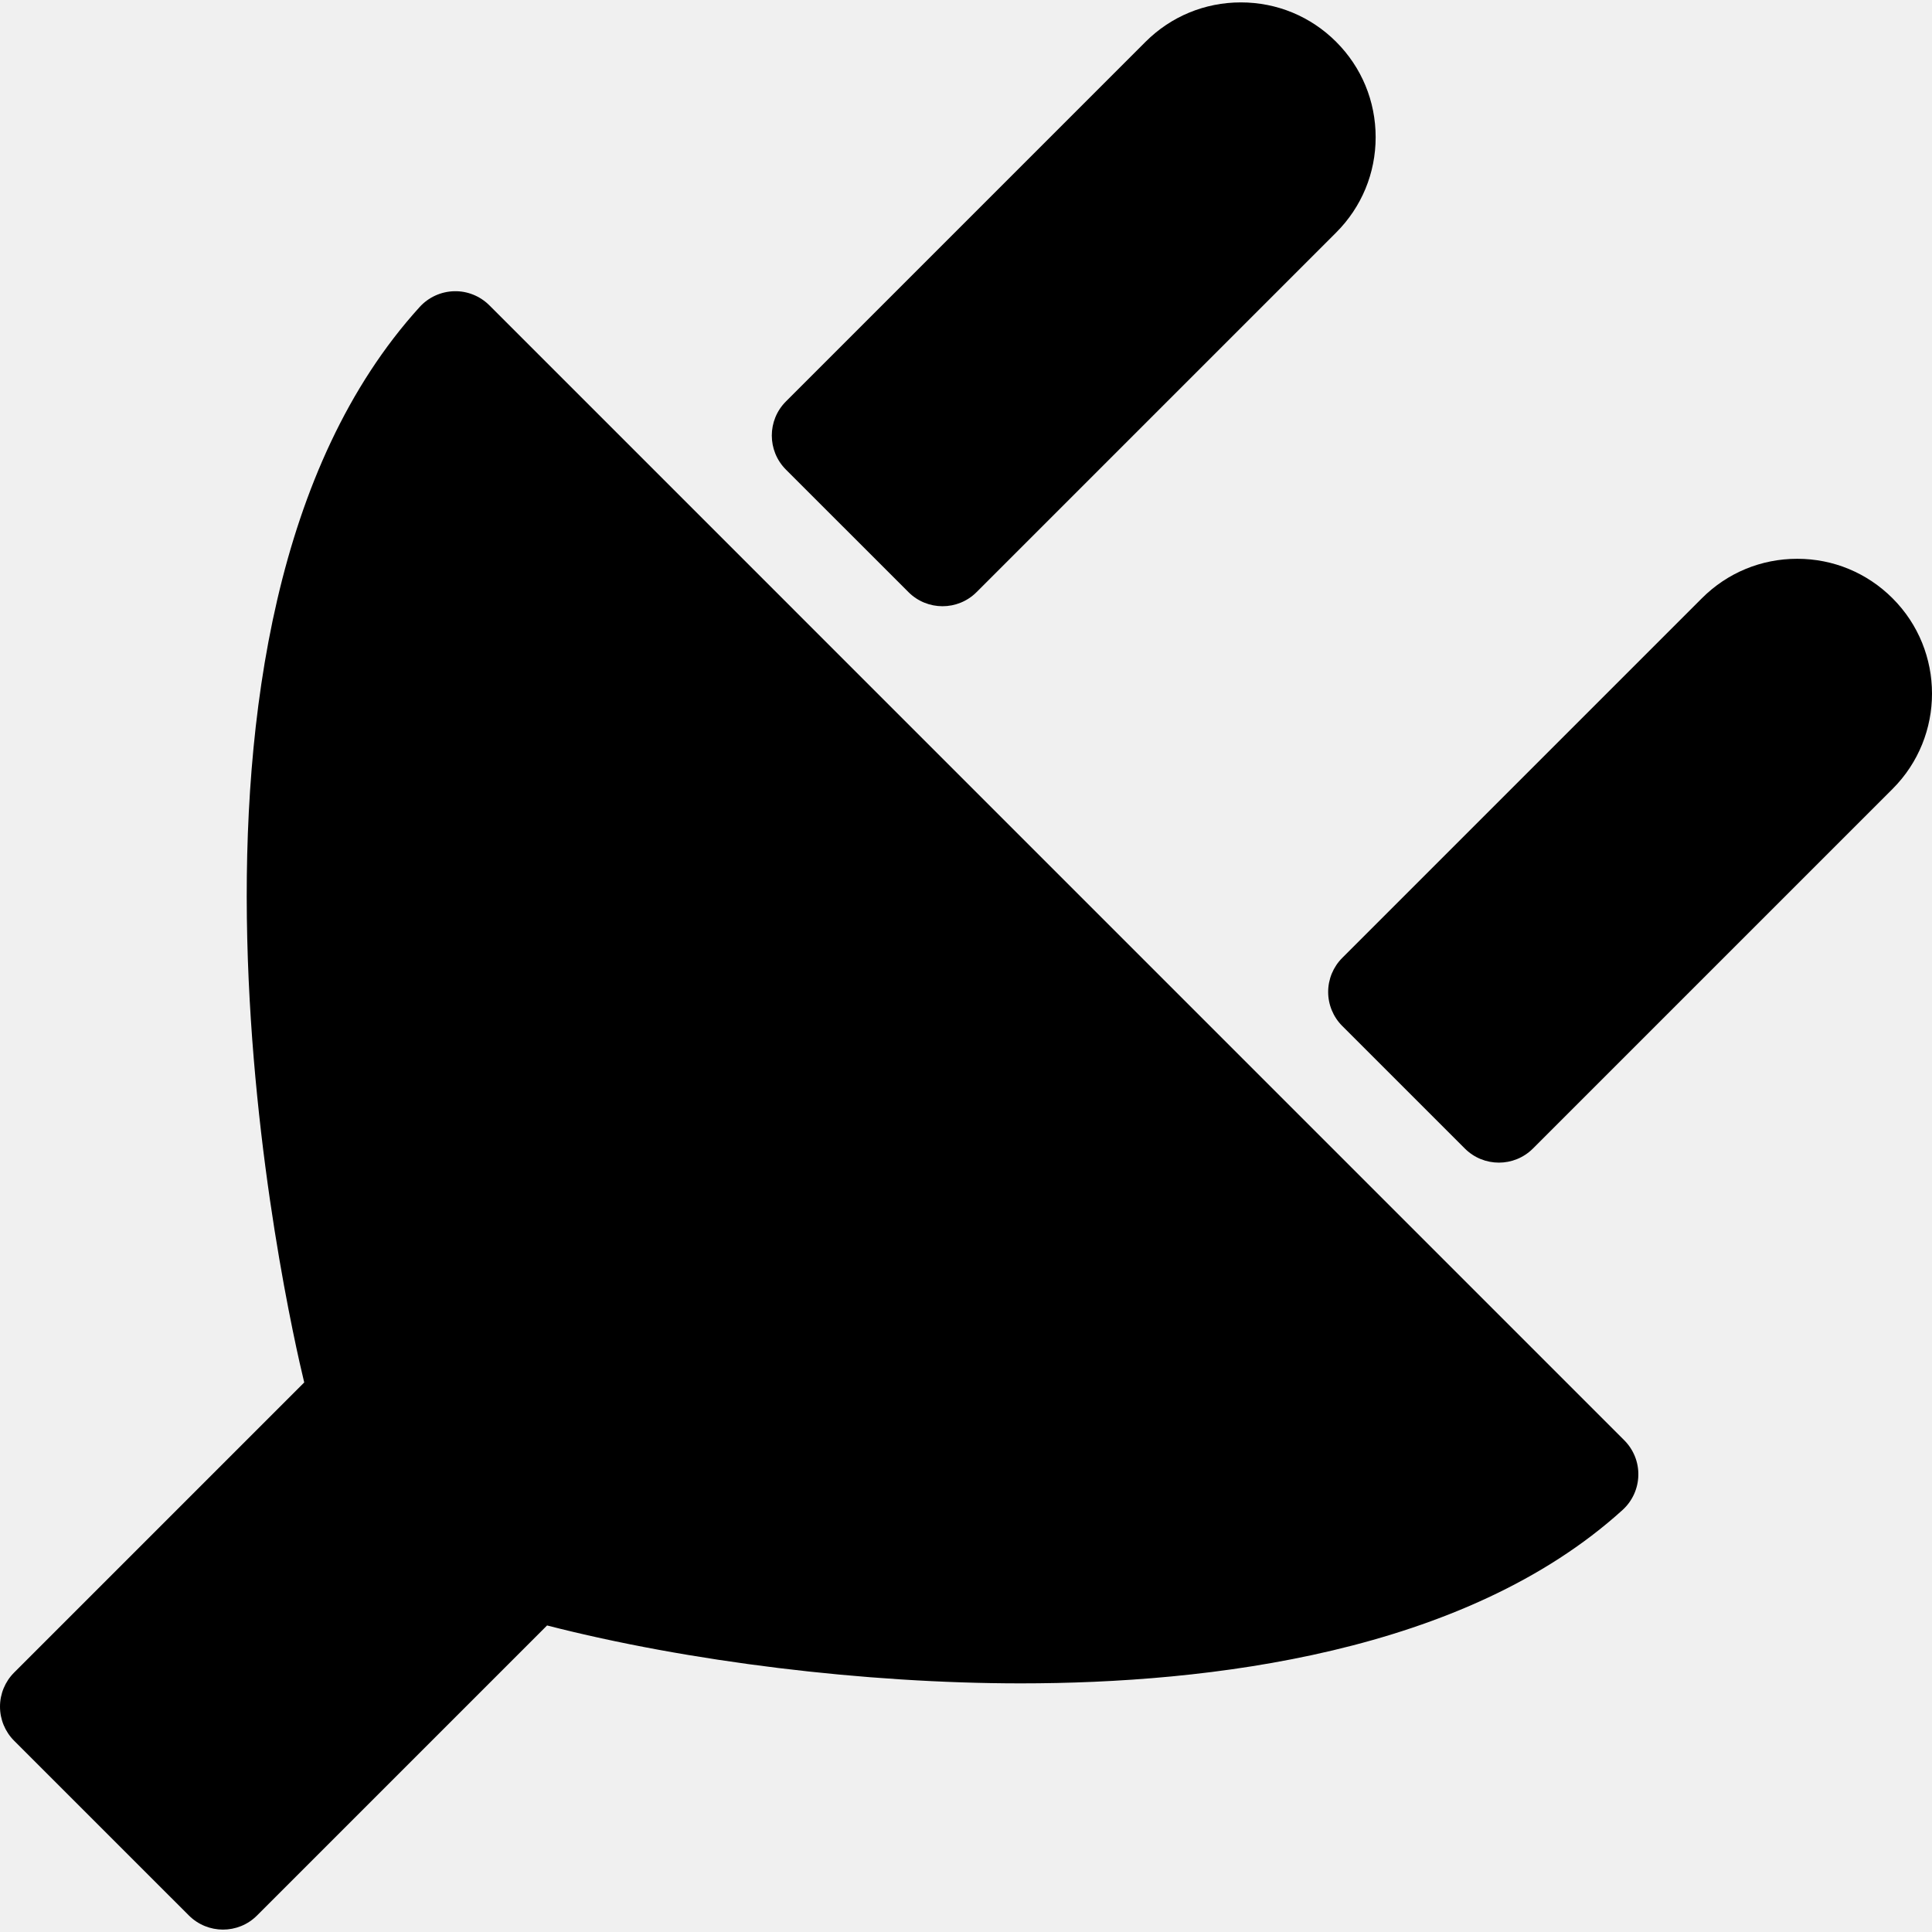
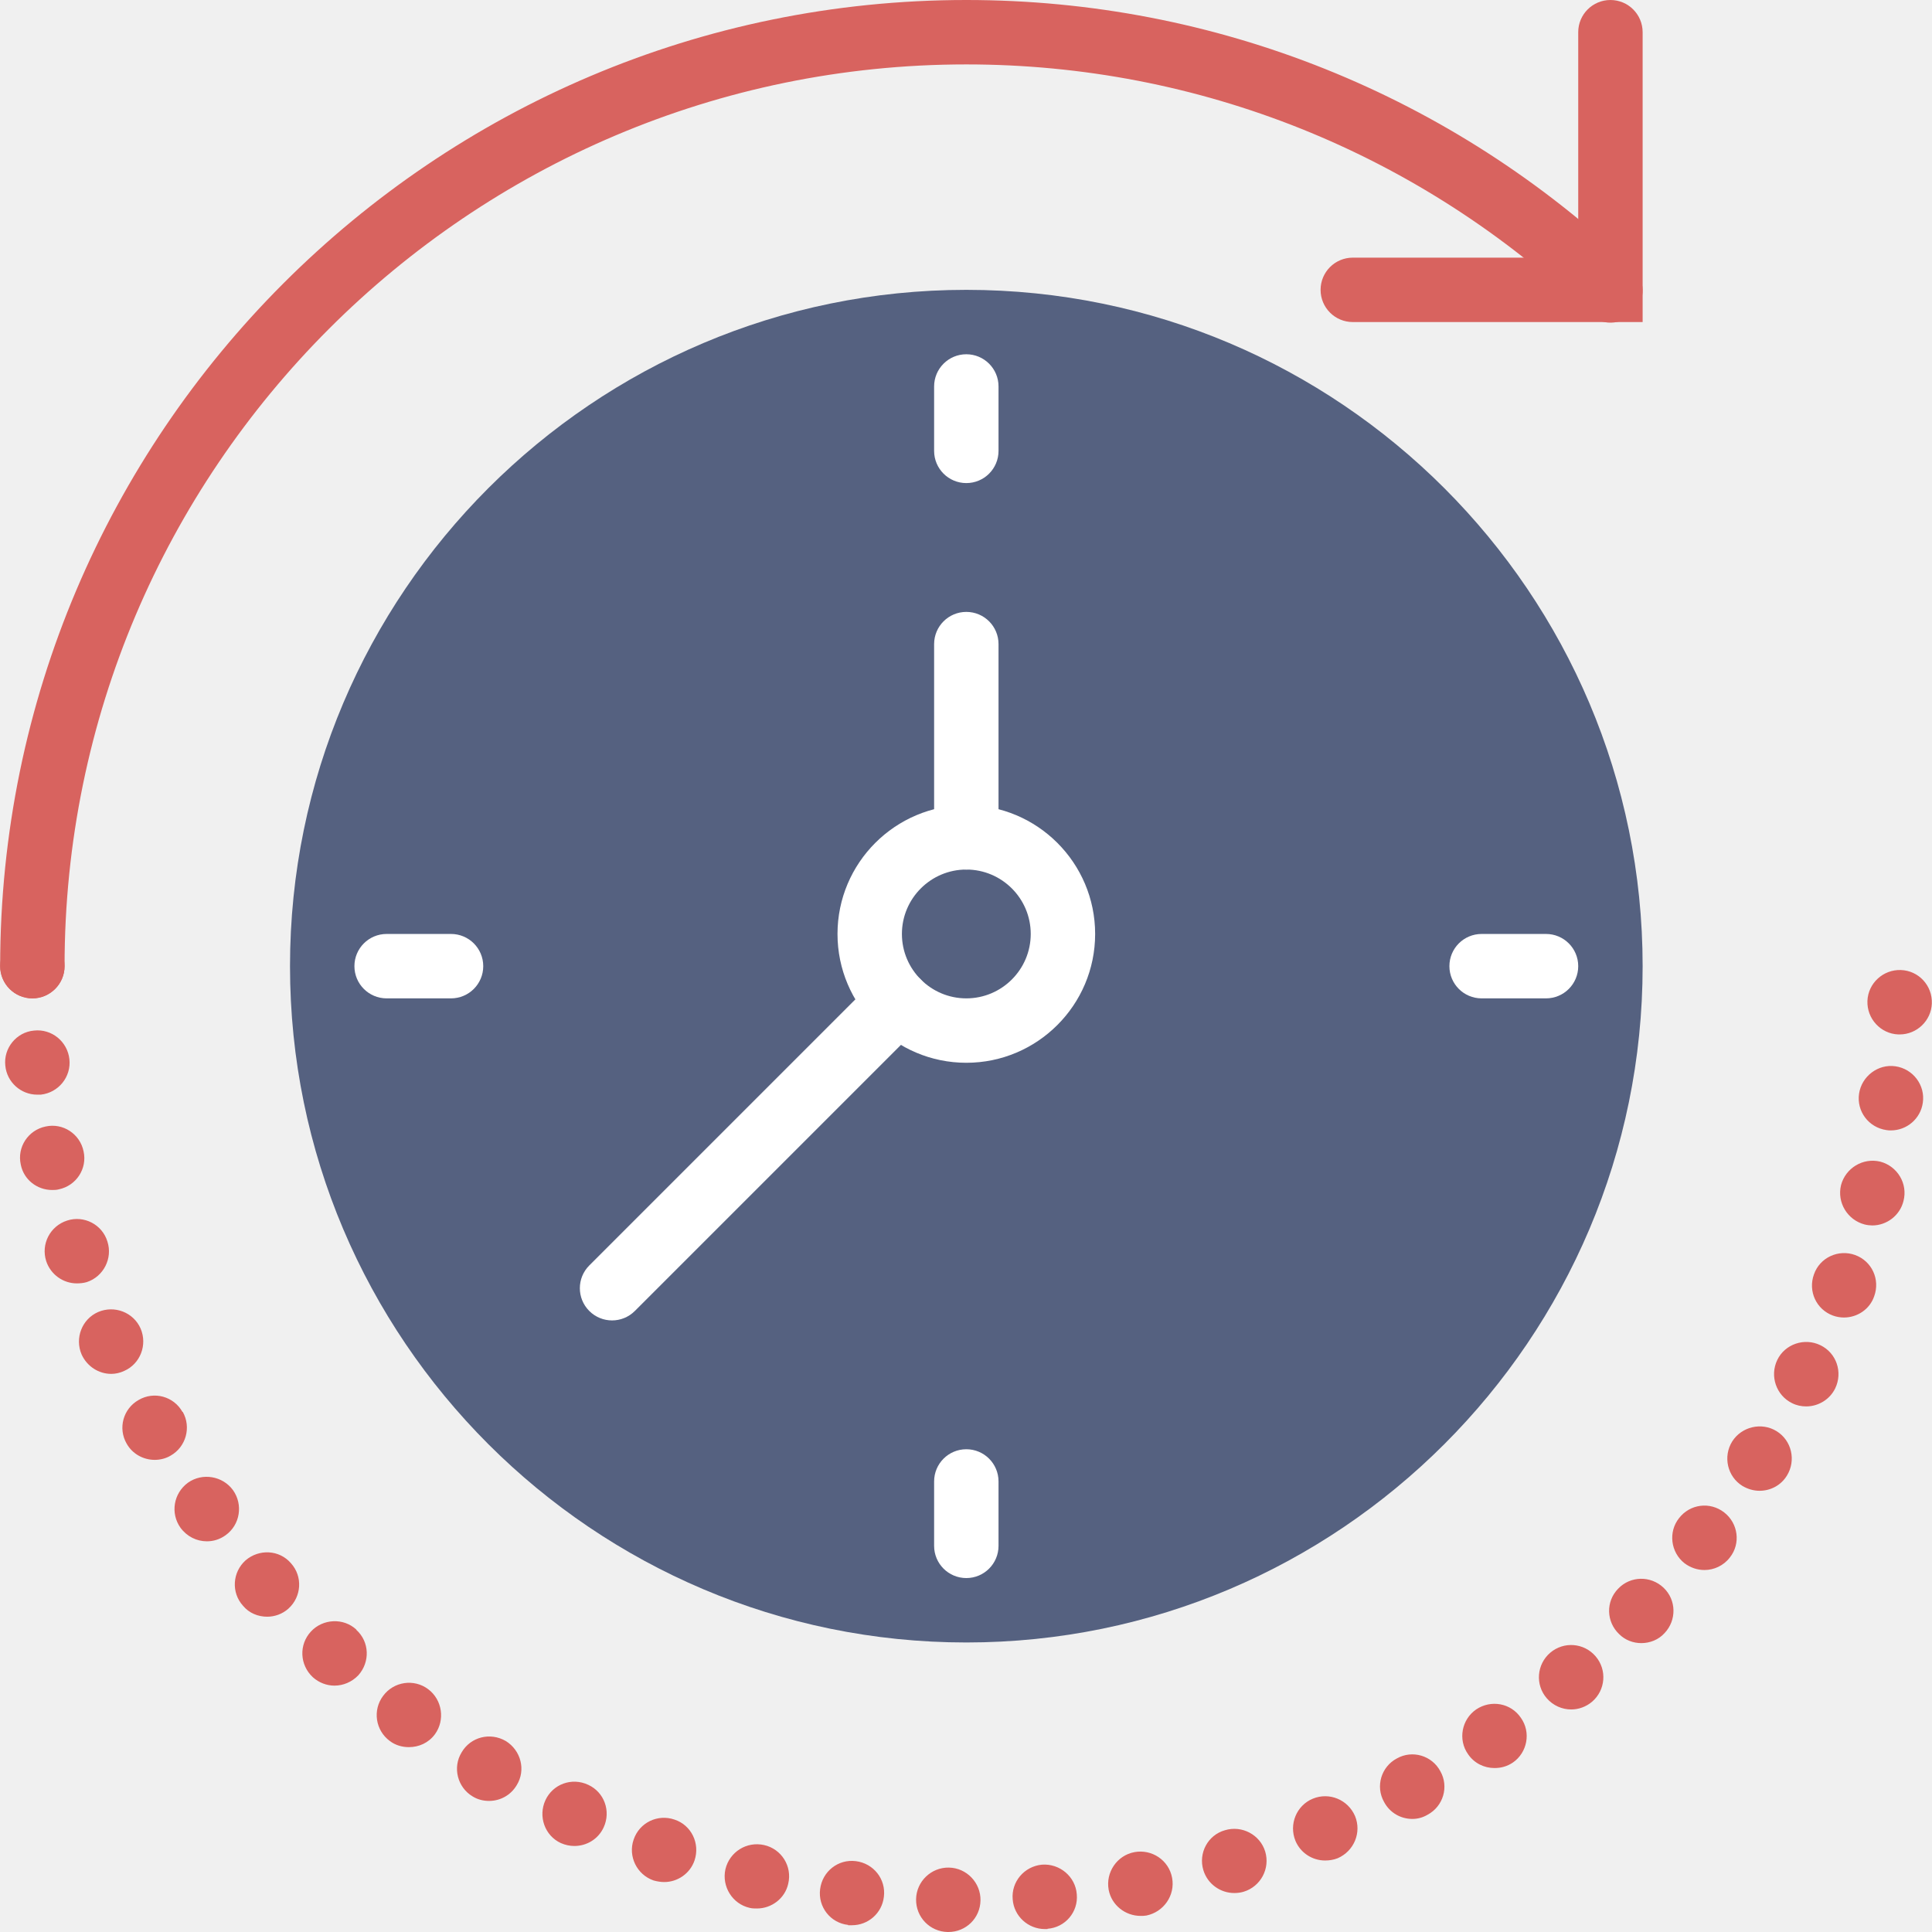
- <svg xmlns="http://www.w3.org/2000/svg" version="1.1" id="Capa_1" x="0px" y="0px" width="99.012px" height="99.012px" viewBox="0 0 99.012 99.012" style="enable-background:new 0 0 99.012 99.012;" xml:space="preserve">
-   <g>
-     <g>
-       <path d="M25.08,15.648c-0.478-0.478-1.135-0.742-1.805-0.723c-0.675,0.017-1.314,0.309-1.768,0.808    c-14.829,16.325-6.762,51.623-5.916,55.115L0.723,85.717C0.26,86.18,0,86.808,0,87.463c0,0.654,0.26,1.283,0.723,1.746    l8.958,8.957c0.482,0.48,1.114,0.723,1.746,0.723c0.631,0,1.264-0.24,1.745-0.723l14.865-14.864    c7.237,1.859,16.289,2.968,24.28,2.968c9.599,0,22.739-1.543,30.836-8.886c0.5-0.454,0.793-1.093,0.809-1.769    c0.018-0.676-0.245-1.328-0.723-1.805L25.08,15.648z" />
-       <path d="M46.557,30.345c0.482,0.482,1.114,0.723,1.746,0.723c0.632,0,1.264-0.241,1.746-0.724l18.428-18.428    c1.305-1.305,2.023-3.04,2.023-4.885c0-1.846-0.719-3.582-2.023-4.886c-1.305-1.305-3.039-2.022-4.885-2.022    c-1.845,0-3.581,0.718-4.887,2.022L40.277,20.574c-0.964,0.964-0.964,2.527,0,3.492L46.557,30.345z" />
-       <path d="M96.99,30.661c-1.305-1.305-3.039-2.024-4.885-2.024c-1.847,0-3.582,0.718-4.886,2.023L68.79,49.089    c-0.464,0.463-0.724,1.091-0.724,1.746s0.26,1.282,0.724,1.746l6.28,6.278c0.481,0.482,1.113,0.724,1.746,0.724    c0.631,0,1.264-0.241,1.746-0.724l18.43-18.429C99.686,37.735,99.686,33.353,96.99,30.661z" />
-     </g>
+ <svg xmlns="http://www.w3.org/2000/svg" version="1.1" id="Capa_1" x="0px" y="0px" viewBox="0 0 59.99 59.99" style="enable-background:new 0 0 59.99 59.99;" xml:space="preserve">
+   <g id="XMLID_5_">
+     <path id="XMLID_148_" style="fill:#556180;" d="M30.005,51c-11.579,0-21-9.421-21-21s9.421-21,21-21s21,9.421,21,21   S41.584,51,30.005,51" />
+     <path id="XMLID_147_" style="fill:#FFFFFF;" d="M30.005,15c-0.552,0-1-0.447-1-1v-2c0-0.553,0.448-1,1-1c0.552,0,1,0.447,1,1v2   C31.005,14.553,30.557,15,30.005,15" />
+     <path id="XMLID_146_" style="fill:#FFFFFF;" d="M30.005,49c-0.552,0-1-0.447-1-1v-2c0-0.553,0.448-1,1-1c0.552,0,1,0.447,1,1v2   C31.005,48.553,30.557,49,30.005,49" />
+     <path id="XMLID_145_" style="fill:#FFFFFF;" d="M48.005,31h-2c-0.552,0-1-0.447-1-1c0-0.553,0.448-1,1-1h2c0.552,0,1,0.447,1,1   C49.005,30.553,48.557,31,48.005,31" />
+     <path id="XMLID_144_" style="fill:#FFFFFF;" d="M14.005,31h-2c-0.552,0-1-0.447-1-1c0-0.553,0.448-1,1-1h2c0.552,0,1,0.447,1,1   C15.005,30.553,14.557,31,14.005,31" />
+     <path id="XMLID_141_" style="fill:#FFFFFF;" d="M30.005,33c-2.206,0-4-1.794-4-4s1.794-4,4-4c2.206,0,4,1.794,4,4   S32.211,33,30.005,33 M30.005,27c-1.103,0-2,0.897-2,2s0.897,2,2,2c1.103,0,2-0.897,2-2S31.108,27,30.005,27" />
+     <path id="XMLID_140_" style="fill:#FFFFFF;" d="M30.005,27c-0.552,0-1-0.447-1-1v-6c0-0.553,0.448-1,1-1c0.552,0,1,0.447,1,1v6   C31.005,26.553,30.557,27,30.005,27" />
+     <path id="XMLID_139_" style="fill:#FFFFFF;" d="M19.005,41c-0.256,0-0.512-0.098-0.707-0.293c-0.391-0.391-0.391-1.023,0-1.414   l8.879-8.879c0.391-0.391,1.023-0.391,1.414,0c0.391,0.391,0.391,1.023,0,1.414l-8.879,8.879C19.517,40.902,19.261,41,19.005,41" />
+     <path id="XMLID_138_" style="fill:#D8635F;" d="M1.005,31c-0.552,0-1-0.447-1-1c0-16.542,13.458-30,30-30   c7.733,0,15.081,2.946,20.69,8.295c0.4,0.381,0.415,1.014,0.034,1.414c-0.381,0.4-1.015,0.414-1.414,0.033   C44.08,4.75,37.222,2,30.005,2c-15.439,0-28,12.561-28,28C2.005,30.553,1.557,31,1.005,31" />
+     <path id="XMLID_137_" style="fill:#D8635F;" d="M51.005,10h-9c-0.552,0-1-0.447-1-1c0-0.553,0.448-1,1-1h7V1c0-0.553,0.448-1,1-1   c0.552,0,1,0.447,1,1V10z" />
+     <path id="XMLID_105_" style="fill:#D8635F;" d="M29.425,59.99c-0.55-0.011-0.99-0.46-0.98-1.02c0.01-0.55,0.47-0.991,1.02-0.98   c0.55,0.01,0.99,0.47,0.98,1.02c-0.01,0.55-0.45,0.98-1,0.98H29.425z M31.445,58.979c-0.05-0.549,0.36-1.029,0.91-1.08   c0.55-0.04,1.04,0.371,1.08,0.92c0.05,0.551-0.36,1.031-0.91,1.071v0.009h-0.08C31.925,59.899,31.485,59.5,31.445,58.979    M26.335,59.78v-0.01c-0.55-0.06-0.94-0.56-0.87-1.11c0.07-0.551,0.56-0.94,1.11-0.87c0.55,0.069,0.94,0.56,0.87,1.109   c-0.06,0.511-0.49,0.881-0.99,0.881H26.335z M34.425,58.68c-0.1-0.54,0.26-1.071,0.8-1.17c0.54-0.1,1.07,0.25,1.17,0.8   c0.1,0.54-0.26,1.06-0.8,1.169c-0.06,0.011-0.12,0.011-0.18,0.011C34.945,59.49,34.515,59.16,34.425,58.68 M23.275,59.24   c-0.53-0.12-0.87-0.66-0.75-1.2c0.13-0.54,0.66-0.87,1.2-0.75c0.54,0.12,0.88,0.66,0.75,1.2c-0.1,0.46-0.52,0.77-0.97,0.77   C23.425,59.26,23.355,59.26,23.275,59.24 M37.365,58.069c-0.16-0.529,0.14-1.09,0.67-1.239c0.53-0.16,1.09,0.14,1.25,0.66   c0.16,0.53-0.14,1.09-0.67,1.25c-0.1,0.03-0.2,0.04-0.29,0.04C37.895,58.78,37.495,58.5,37.365,58.069 M20.295,58.39   c-0.52-0.18-0.8-0.75-0.62-1.27c0.18-0.53,0.75-0.801,1.27-0.62c0.52,0.17,0.8,0.74,0.62,1.27c-0.14,0.41-0.53,0.669-0.94,0.669   C20.515,58.439,20.405,58.42,20.295,58.39 M40.225,57.16c-0.21-0.511,0.03-1.1,0.54-1.31c0.51-0.21,1.09,0.03,1.31,0.54   c0.21,0.509-0.03,1.089-0.54,1.31c-0.13,0.05-0.26,0.07-0.39,0.07C40.755,57.77,40.385,57.54,40.225,57.16 M17.415,57.229   c-0.5-0.229-0.71-0.83-0.48-1.33c0.23-0.5,0.82-0.719,1.33-0.479c0.5,0.229,0.71,0.82,0.48,1.32c-0.17,0.369-0.53,0.579-0.91,0.579   C17.695,57.319,17.555,57.29,17.415,57.229 M42.975,55.95c-0.27-0.48-0.09-1.091,0.4-1.35c0.48-0.27,1.09-0.09,1.35,0.4   c0.27,0.479,0.09,1.09-0.4,1.35c-0.15,0.089-0.31,0.129-0.47,0.129C43.495,56.479,43.155,56.29,42.975,55.95 M14.675,55.78   c-0.47-0.28-0.63-0.9-0.34-1.37c0.28-0.48,0.89-0.63,1.37-0.35c0.47,0.29,0.63,0.9,0.34,1.37c-0.19,0.32-0.52,0.49-0.86,0.49   C15.015,55.92,14.835,55.88,14.675,55.78 M45.585,54.47c-0.32-0.45-0.2-1.08,0.25-1.39c0.46-0.31,1.08-0.2,1.39,0.26   c0.32,0.45,0.2,1.08-0.25,1.389c-0.18,0.121-0.37,0.17-0.57,0.17C46.085,54.899,45.775,54.75,45.585,54.47 M12.105,54.06   L12.105,54.06c-0.45-0.331-0.54-0.96-0.21-1.4c0.33-0.45,0.96-0.54,1.4-0.21c0.44,0.33,0.53,0.96,0.21,1.4   c-0.2,0.27-0.5,0.4-0.81,0.4C12.485,54.25,12.275,54.189,12.105,54.06 M48.025,52.729c-0.36-0.419-0.31-1.049,0.11-1.41   c0.42-0.359,1.05-0.31,1.41,0.111c0.36,0.42,0.31,1.049-0.11,1.41c-0.19,0.16-0.42,0.24-0.65,0.24   C48.505,53.08,48.225,52.96,48.025,52.729 M9.715,52.08L9.715,52.08c-0.41-0.38-0.44-1.011-0.06-1.42   c0.37-0.4,1.01-0.431,1.41-0.06v0.009c0.41,0.37,0.43,1,0.06,1.411c-0.2,0.209-0.47,0.32-0.74,0.32   C10.145,52.34,9.905,52.25,9.715,52.08 M50.275,50.74c-0.4-0.381-0.42-1.011-0.03-1.41c0.38-0.4,1.01-0.41,1.41-0.03   c0.4,0.38,0.41,1.01,0.03,1.41c-0.19,0.21-0.46,0.31-0.72,0.31C50.715,51.02,50.465,50.93,50.275,50.74 M7.545,49.859   c-0.37-0.409-0.33-1.04,0.08-1.409c0.42-0.36,1.05-0.33,1.41,0.09c0.37,0.41,0.33,1.04-0.08,1.41c-0.19,0.17-0.43,0.25-0.66,0.25   C8.015,50.2,7.735,50.09,7.545,49.859 M52.305,48.54c-0.43-0.34-0.51-0.971-0.17-1.4c0.34-0.44,0.96-0.52,1.4-0.18   c0.44,0.34,0.52,0.97,0.18,1.399c-0.2,0.261-0.5,0.391-0.79,0.391C52.705,48.75,52.495,48.68,52.305,48.54 M5.605,47.439   c-0.32-0.449-0.22-1.069,0.23-1.399c0.45-0.32,1.08-0.21,1.4,0.23c0.32,0.45,0.22,1.08-0.23,1.4c-0.18,0.13-0.38,0.189-0.58,0.189   C6.105,47.859,5.805,47.71,5.605,47.439 M54.105,46.14c-0.47-0.29-0.61-0.911-0.32-1.38c0.29-0.46,0.91-0.611,1.38-0.321   c0.47,0.29,0.61,0.911,0.32,1.38c-0.19,0.311-0.52,0.471-0.85,0.471C54.455,46.29,54.275,46.24,54.105,46.14 M3.935,44.83   c-0.28-0.48-0.11-1.09,0.37-1.36c0.48-0.281,1.09-0.111,1.36,0.37h0.01c0.27,0.479,0.1,1.09-0.38,1.36   c-0.15,0.09-0.33,0.13-0.49,0.13C4.455,45.33,4.115,45.149,3.935,44.83 M55.645,43.569c-0.49-0.239-0.7-0.84-0.46-1.34   c0.24-0.5,0.85-0.699,1.34-0.459c0.5,0.24,0.7,0.839,0.46,1.339c-0.17,0.351-0.53,0.561-0.9,0.561   C55.935,43.67,55.785,43.64,55.645,43.569 M2.535,42.06c-0.22-0.51,0.01-1.1,0.51-1.32c0.51-0.22,1.1,0.01,1.32,0.51   c0.22,0.51-0.01,1.1-0.51,1.319c-0.13,0.061-0.27,0.091-0.4,0.091C3.065,42.66,2.705,42.43,2.535,42.06 M56.915,40.85   c-0.52-0.19-0.78-0.76-0.59-1.281c0.18-0.52,0.76-0.789,1.28-0.599c0.52,0.19,0.78,0.759,0.59,1.28c-0.14,0.41-0.53,0.66-0.94,0.66   C57.145,40.91,57.025,40.89,56.915,40.85 M1.435,39.16c-0.17-0.53,0.12-1.091,0.65-1.261c0.52-0.17,1.09,0.121,1.25,0.651   c0.17,0.52-0.12,1.09-0.64,1.26c-0.1,0.03-0.21,0.04-0.31,0.04C1.965,39.85,1.575,39.58,1.435,39.16 M57.895,38.02   c-0.53-0.14-0.86-0.68-0.73-1.22c0.14-0.53,0.68-0.861,1.22-0.73c0.53,0.141,0.86,0.681,0.72,1.221c-0.11,0.45-0.52,0.76-0.97,0.76   C58.055,38.05,57.975,38.04,57.895,38.02 M0.645,36.16c-0.12-0.54,0.23-1.07,0.77-1.181c0.54-0.12,1.07,0.231,1.18,0.771   c0.12,0.54-0.23,1.069-0.77,1.18c-0.07,0.02-0.14,0.02-0.21,0.02C1.155,36.95,0.735,36.63,0.645,36.16 M58.575,35.09   c-0.55-0.08-0.93-0.58-0.85-1.13c0.08-0.54,0.59-0.93,1.13-0.851c0.55,0.08,0.93,0.591,0.85,1.131c-0.07,0.5-0.5,0.86-0.99,0.86   C58.675,35.1,58.625,35.1,58.575,35.09 M0.165,33.09c-0.06-0.54,0.34-1.04,0.89-1.09c0.55-0.061,1.04,0.34,1.1,0.89   c0.06,0.549-0.34,1.04-0.89,1.1h-0.11C0.655,33.99,0.215,33.609,0.165,33.09 M58.945,32.12c-0.55-0.02-0.98-0.49-0.96-1.04   c0.02-0.55,0.49-0.98,1.04-0.96c0.55,0.02,0.98,0.48,0.96,1.04c-0.02,0.529-0.46,0.96-1,0.96H58.945z M0.005,30c0-0.55,0.45-1,1-1   c0.55,0,1,0.45,1,1s-0.45,1-1,1C0.455,31,0.005,30.55,0.005,30" />
  </g>
  <g>
</g>
  <g>
</g>
  <g>
</g>
  <g>
</g>
  <g>
</g>
  <g>
</g>
  <g>
</g>
  <g>
</g>
  <g>
</g>
  <g>
</g>
  <g>
</g>
  <g>
</g>
  <g>
</g>
  <g>
</g>
  <g>
</g>
</svg>
